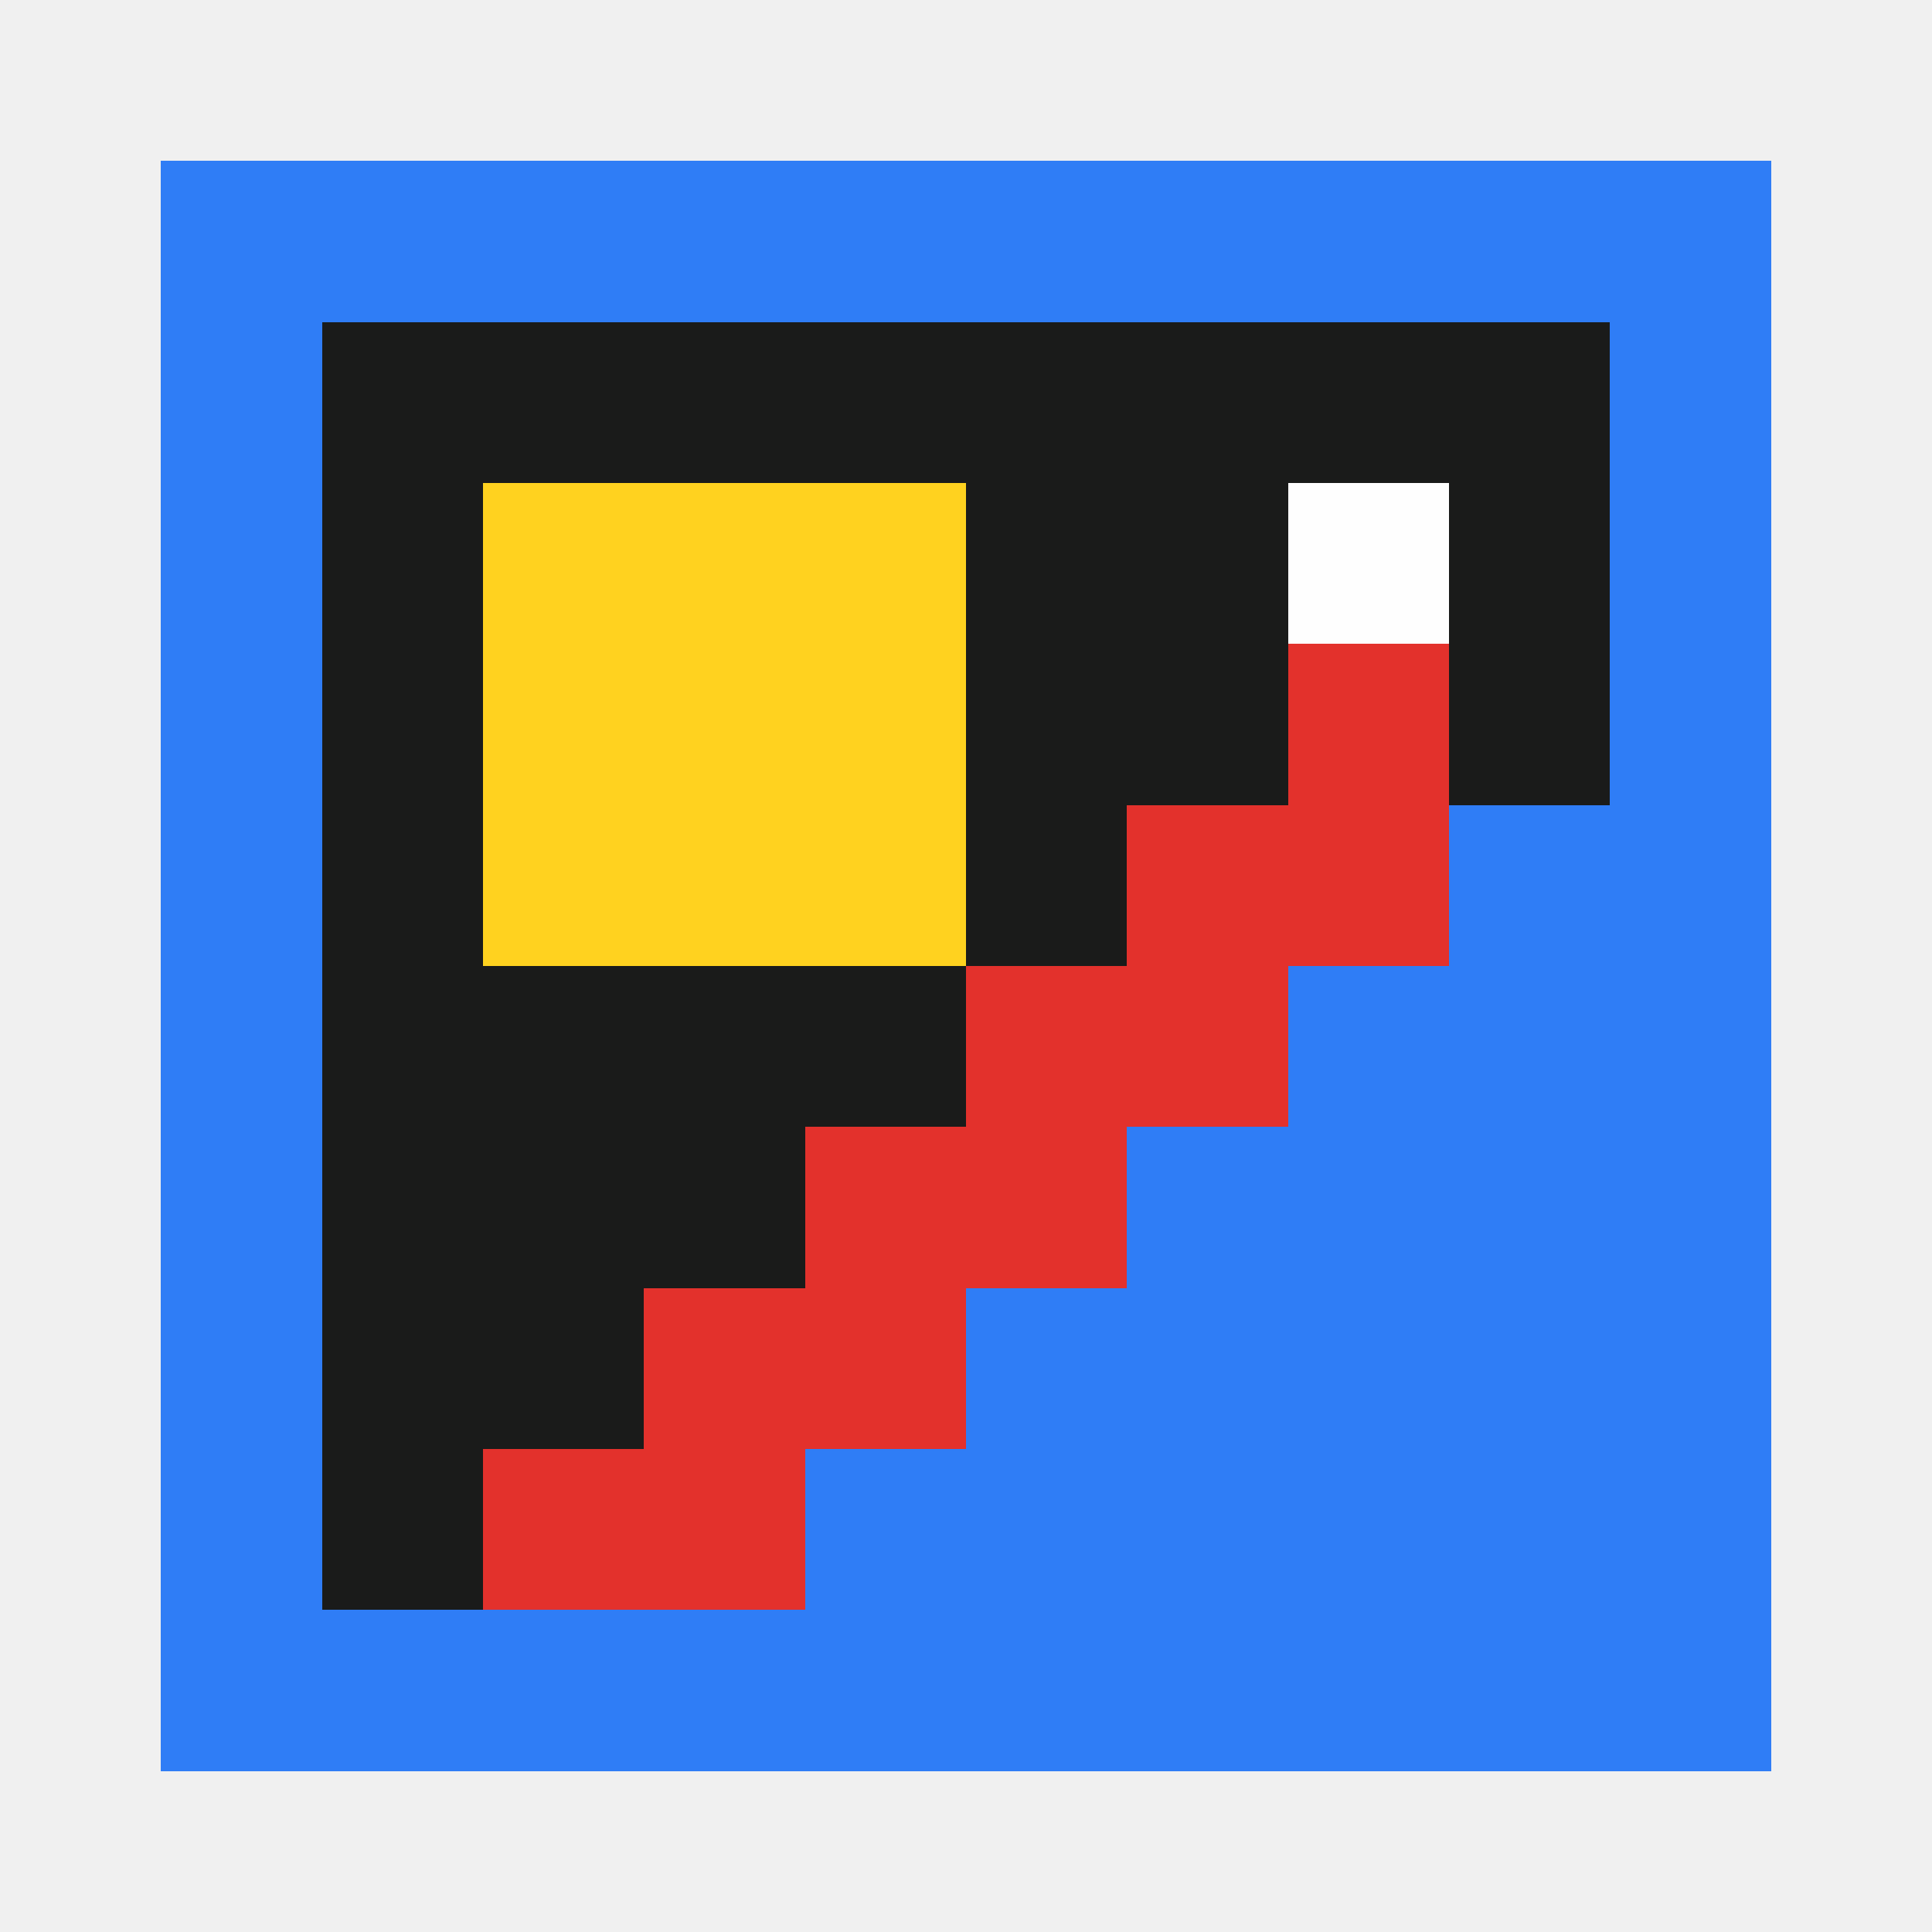
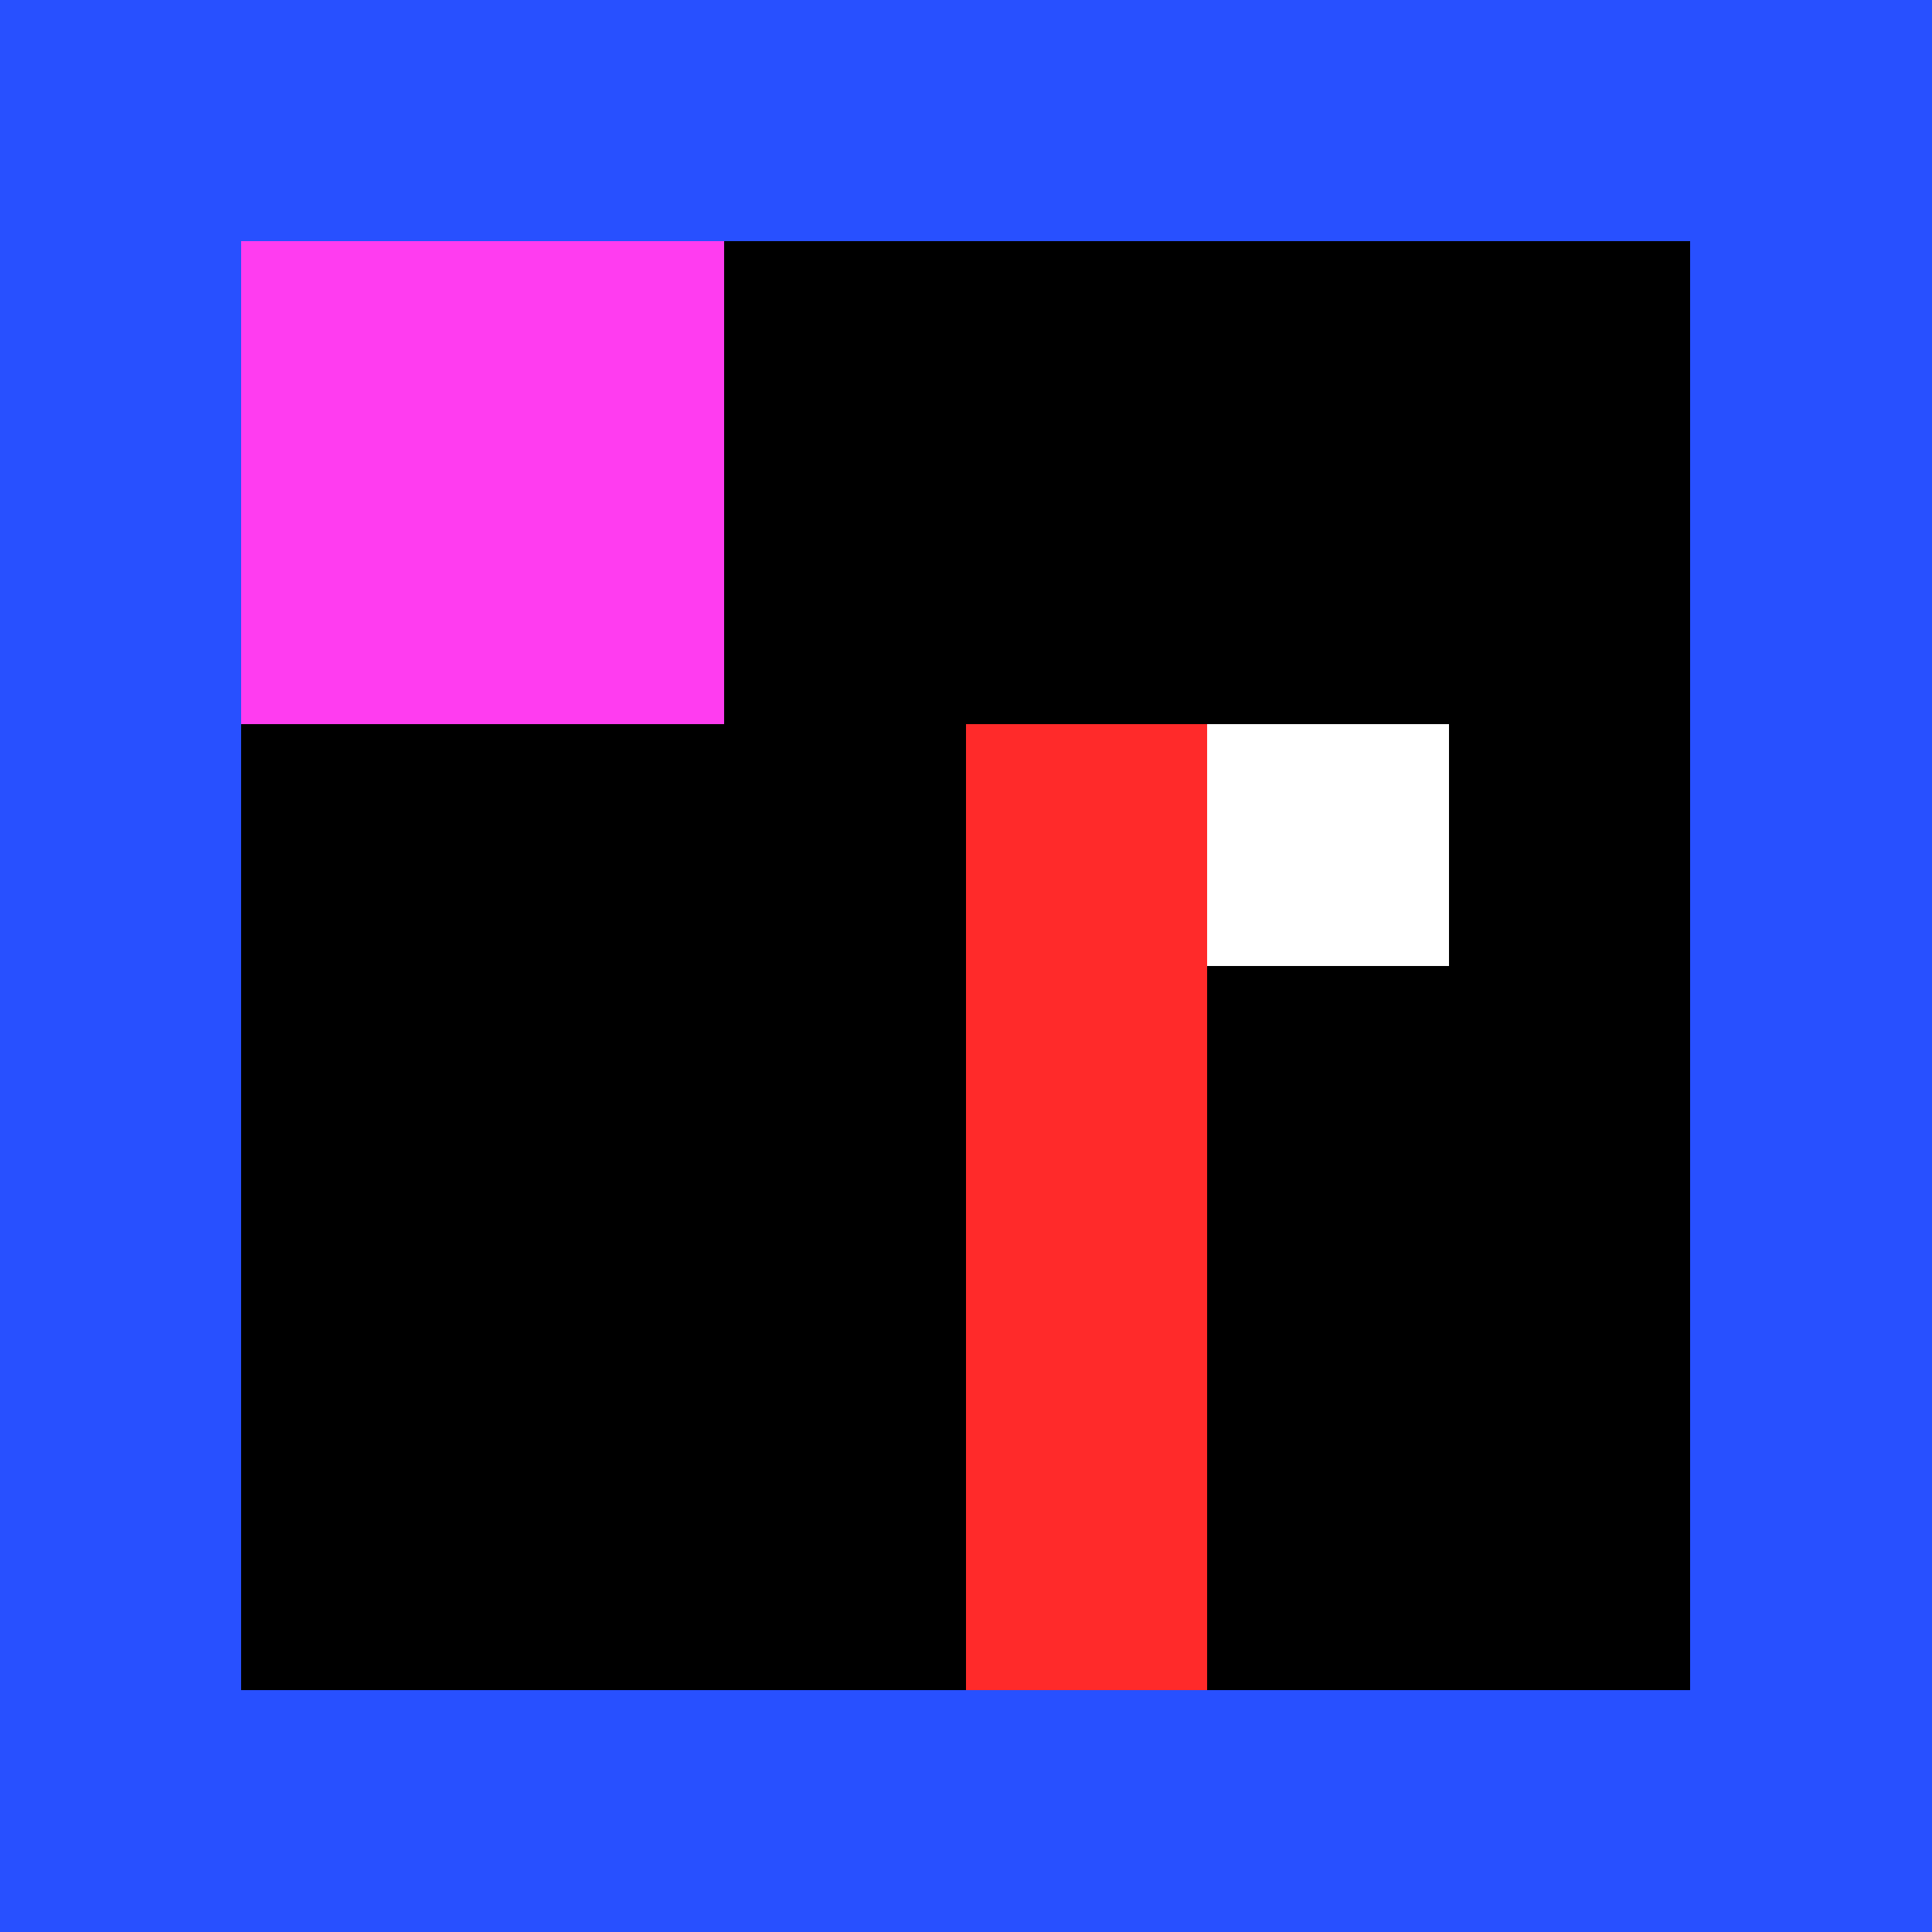
- <svg xmlns="http://www.w3.org/2000/svg" viewBox="0 0 12 12" shape-rendering="crispEdges">
-   <path fill="#1a1b1a" d="M2 2h8v1h-8zM2 3h1v1h-1zM6 3h2v1h-2zM9 3h1v1h-1zM2 4h1v1h-1zM6 4h2v1h-2zM9 4h1v1h-1zM2 5h1v1h-1zM6 5h1v1h-1zM2 6h4v1h-4zM2 7h3v1h-3zM2 8h2v1h-2zM2 9h1v1h-1z" />
-   <path fill="#fefefe" d="M8 3h1v1h-1z" />
-   <path fill="#e3312c" d="M8 4h1v1h-1zM7 5h2v1h-2zM6 6h2v1h-2zM5 7h2v1h-2zM4 8h2v1h-2zM3 9h2v1h-2z" />
-   <path fill="#ffd21f" d="M3 3h3v1h-3zM3 4h3v1h-3zM3 5h3v1h-3z" />
-   <path fill="#2f7df6" d="M1 1h10v1h-10zM1 2h1v1h-1zM10 2h1v1h-1zM1 3h1v1h-1zM10 3h1v1h-1zM1 4h1v1h-1zM10 4h1v1h-1zM1 5h1v1h-1zM9 5h2v1h-2zM1 6h1v1h-1zM8 6h3v1h-3zM1 7h1v1h-1zM7 7h4v1h-4zM1 8h1v1h-1zM6 8h5v1h-5zM1 9h1v1h-1zM5 9h6v1h-6zM1 10h10v1h-10z" />
+ <svg xmlns="http://www.w3.org/2000/svg" viewBox="0 0 8 8" width="16" height="16" shape-rendering="crispEdges" role="img">
+   <path fill="#000000" d="M3 1h4v2h-4zM1 3h3v4h-3zM6 3h1v1h-1zM5 4h2v3h-2z" />
+   <path fill="#2850ff" d="M0 0h8v1h-8zM0 1h1v6h-1zM7 1h1v6h-1zM0 7h8v1h-8z" />
+   <path fill="#ff2a2a" d="M4 3h1v4h-1z" />
+   <path fill="#ffffff" d="M5 3h1v1h-1z" />
+   <path fill="#ff3cf0" d="M1 1h2v2h-2z" />
</svg>
